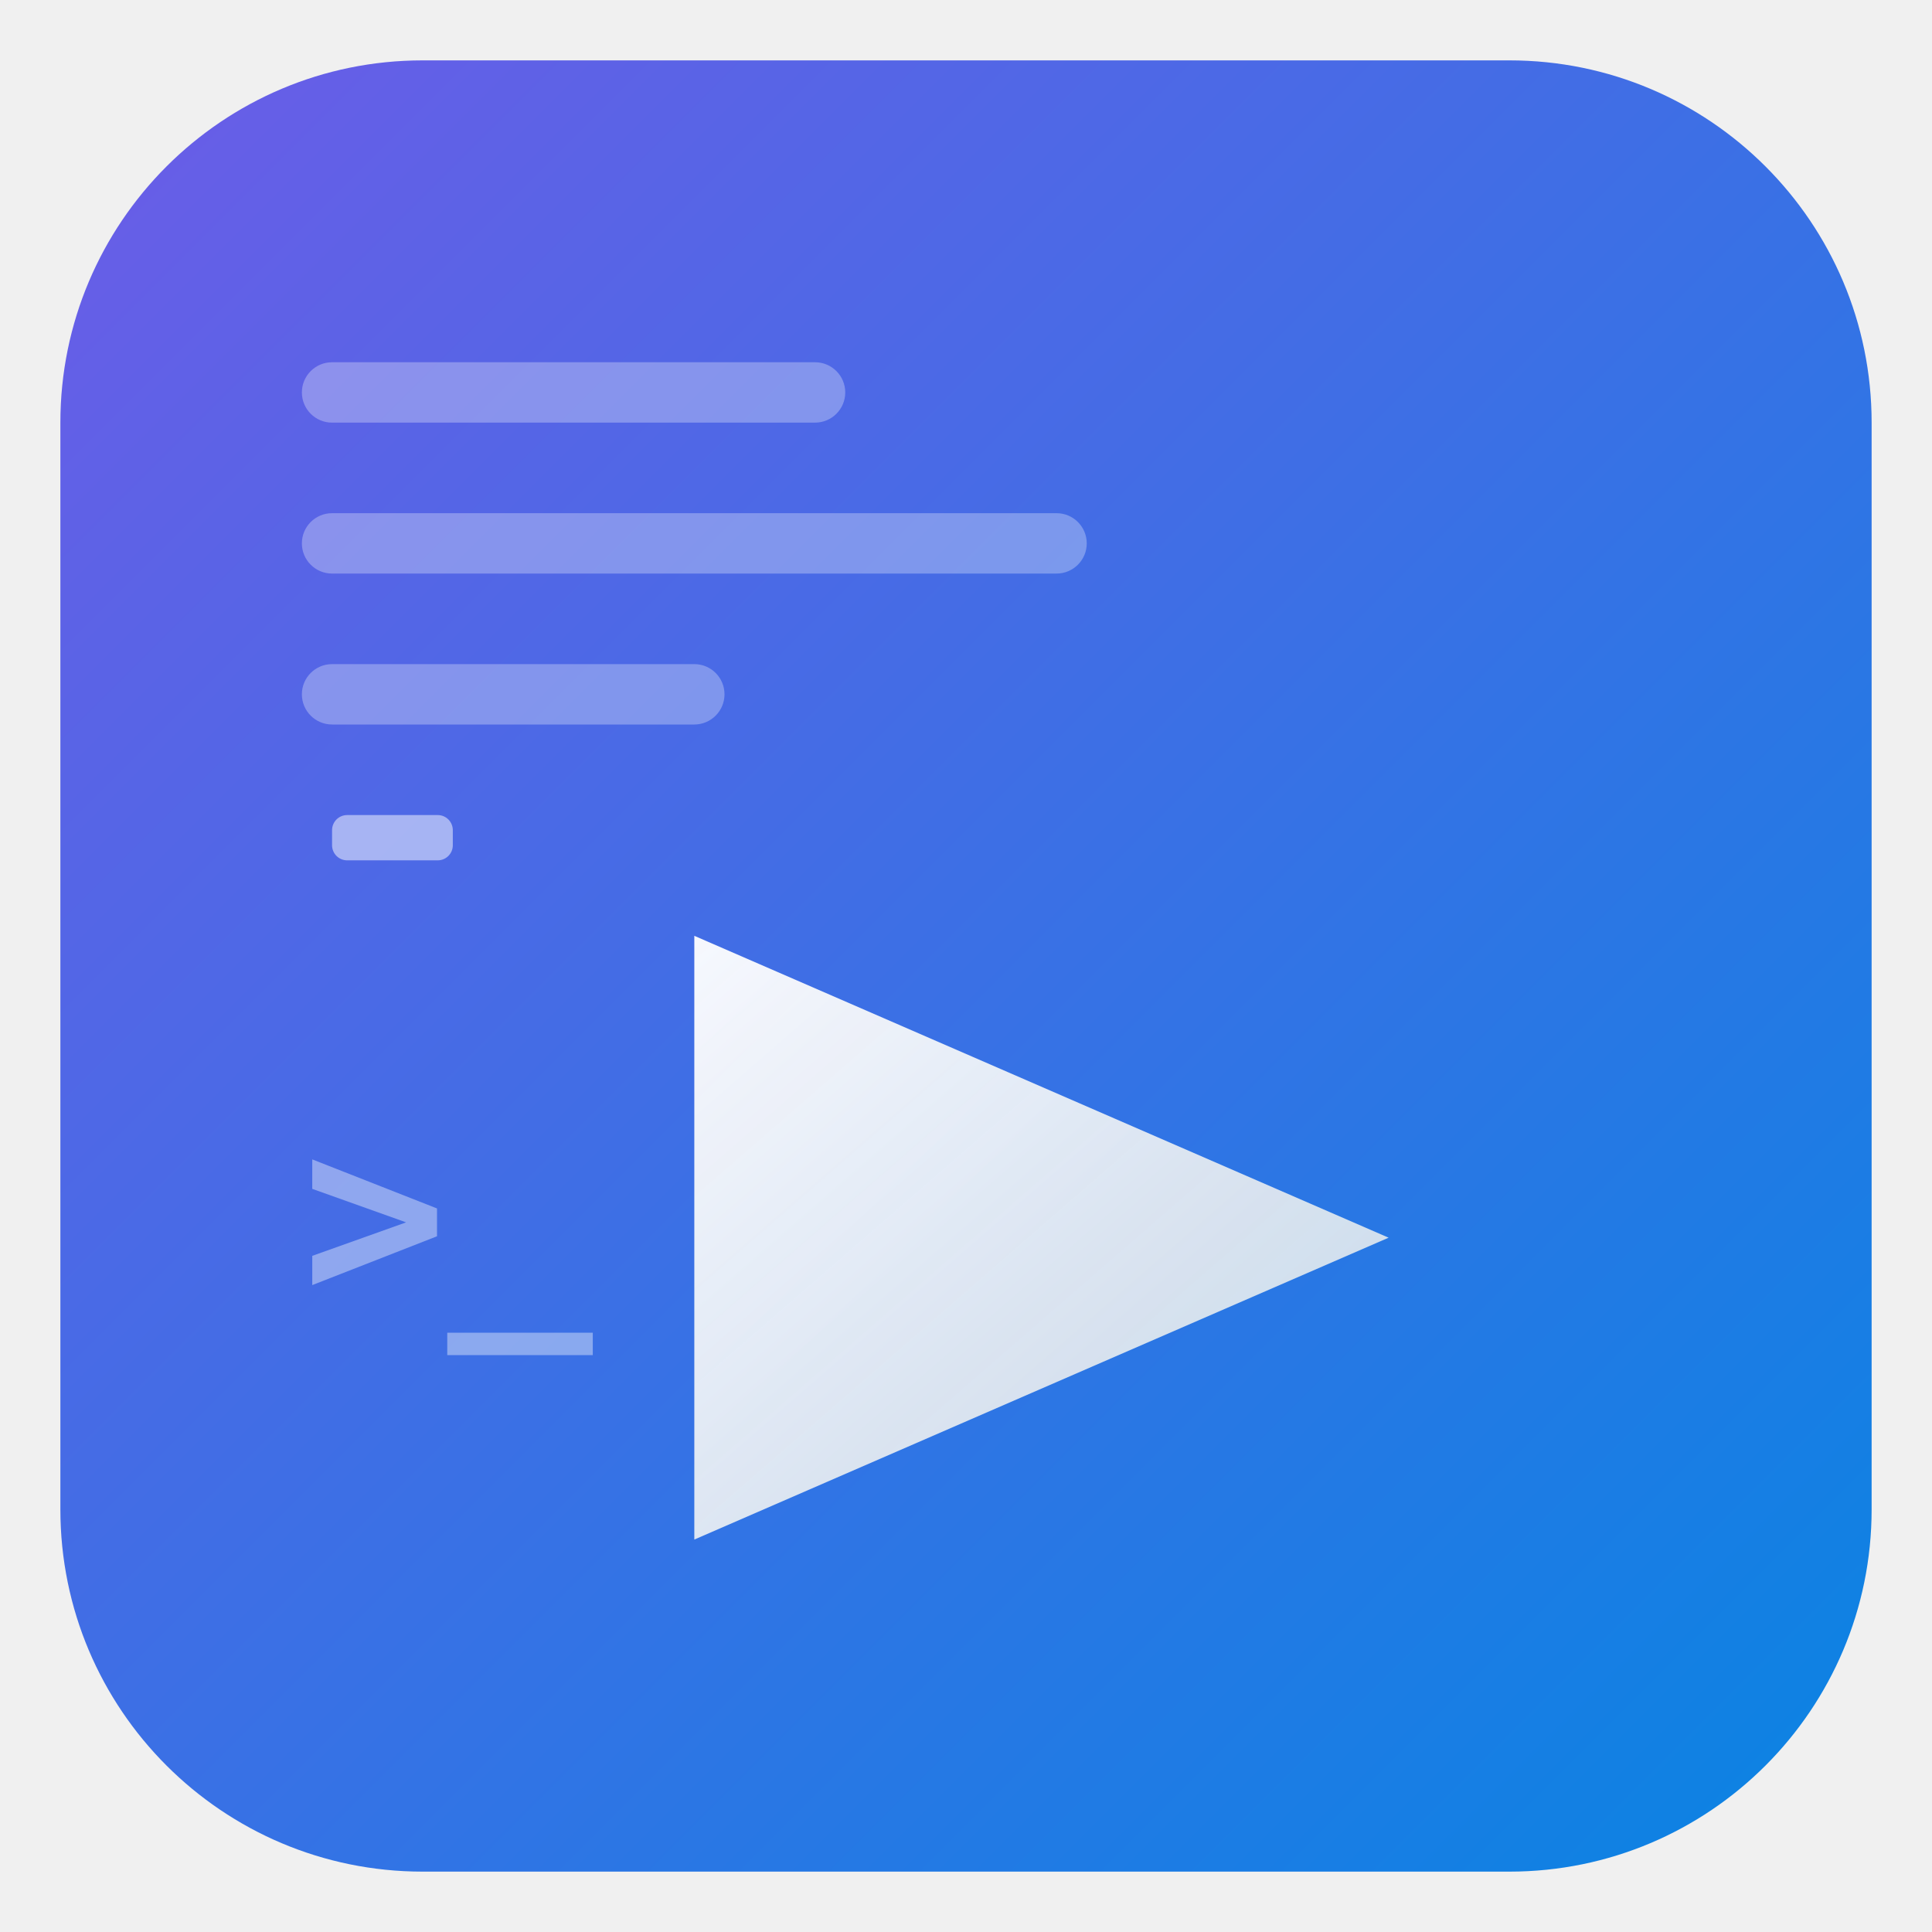
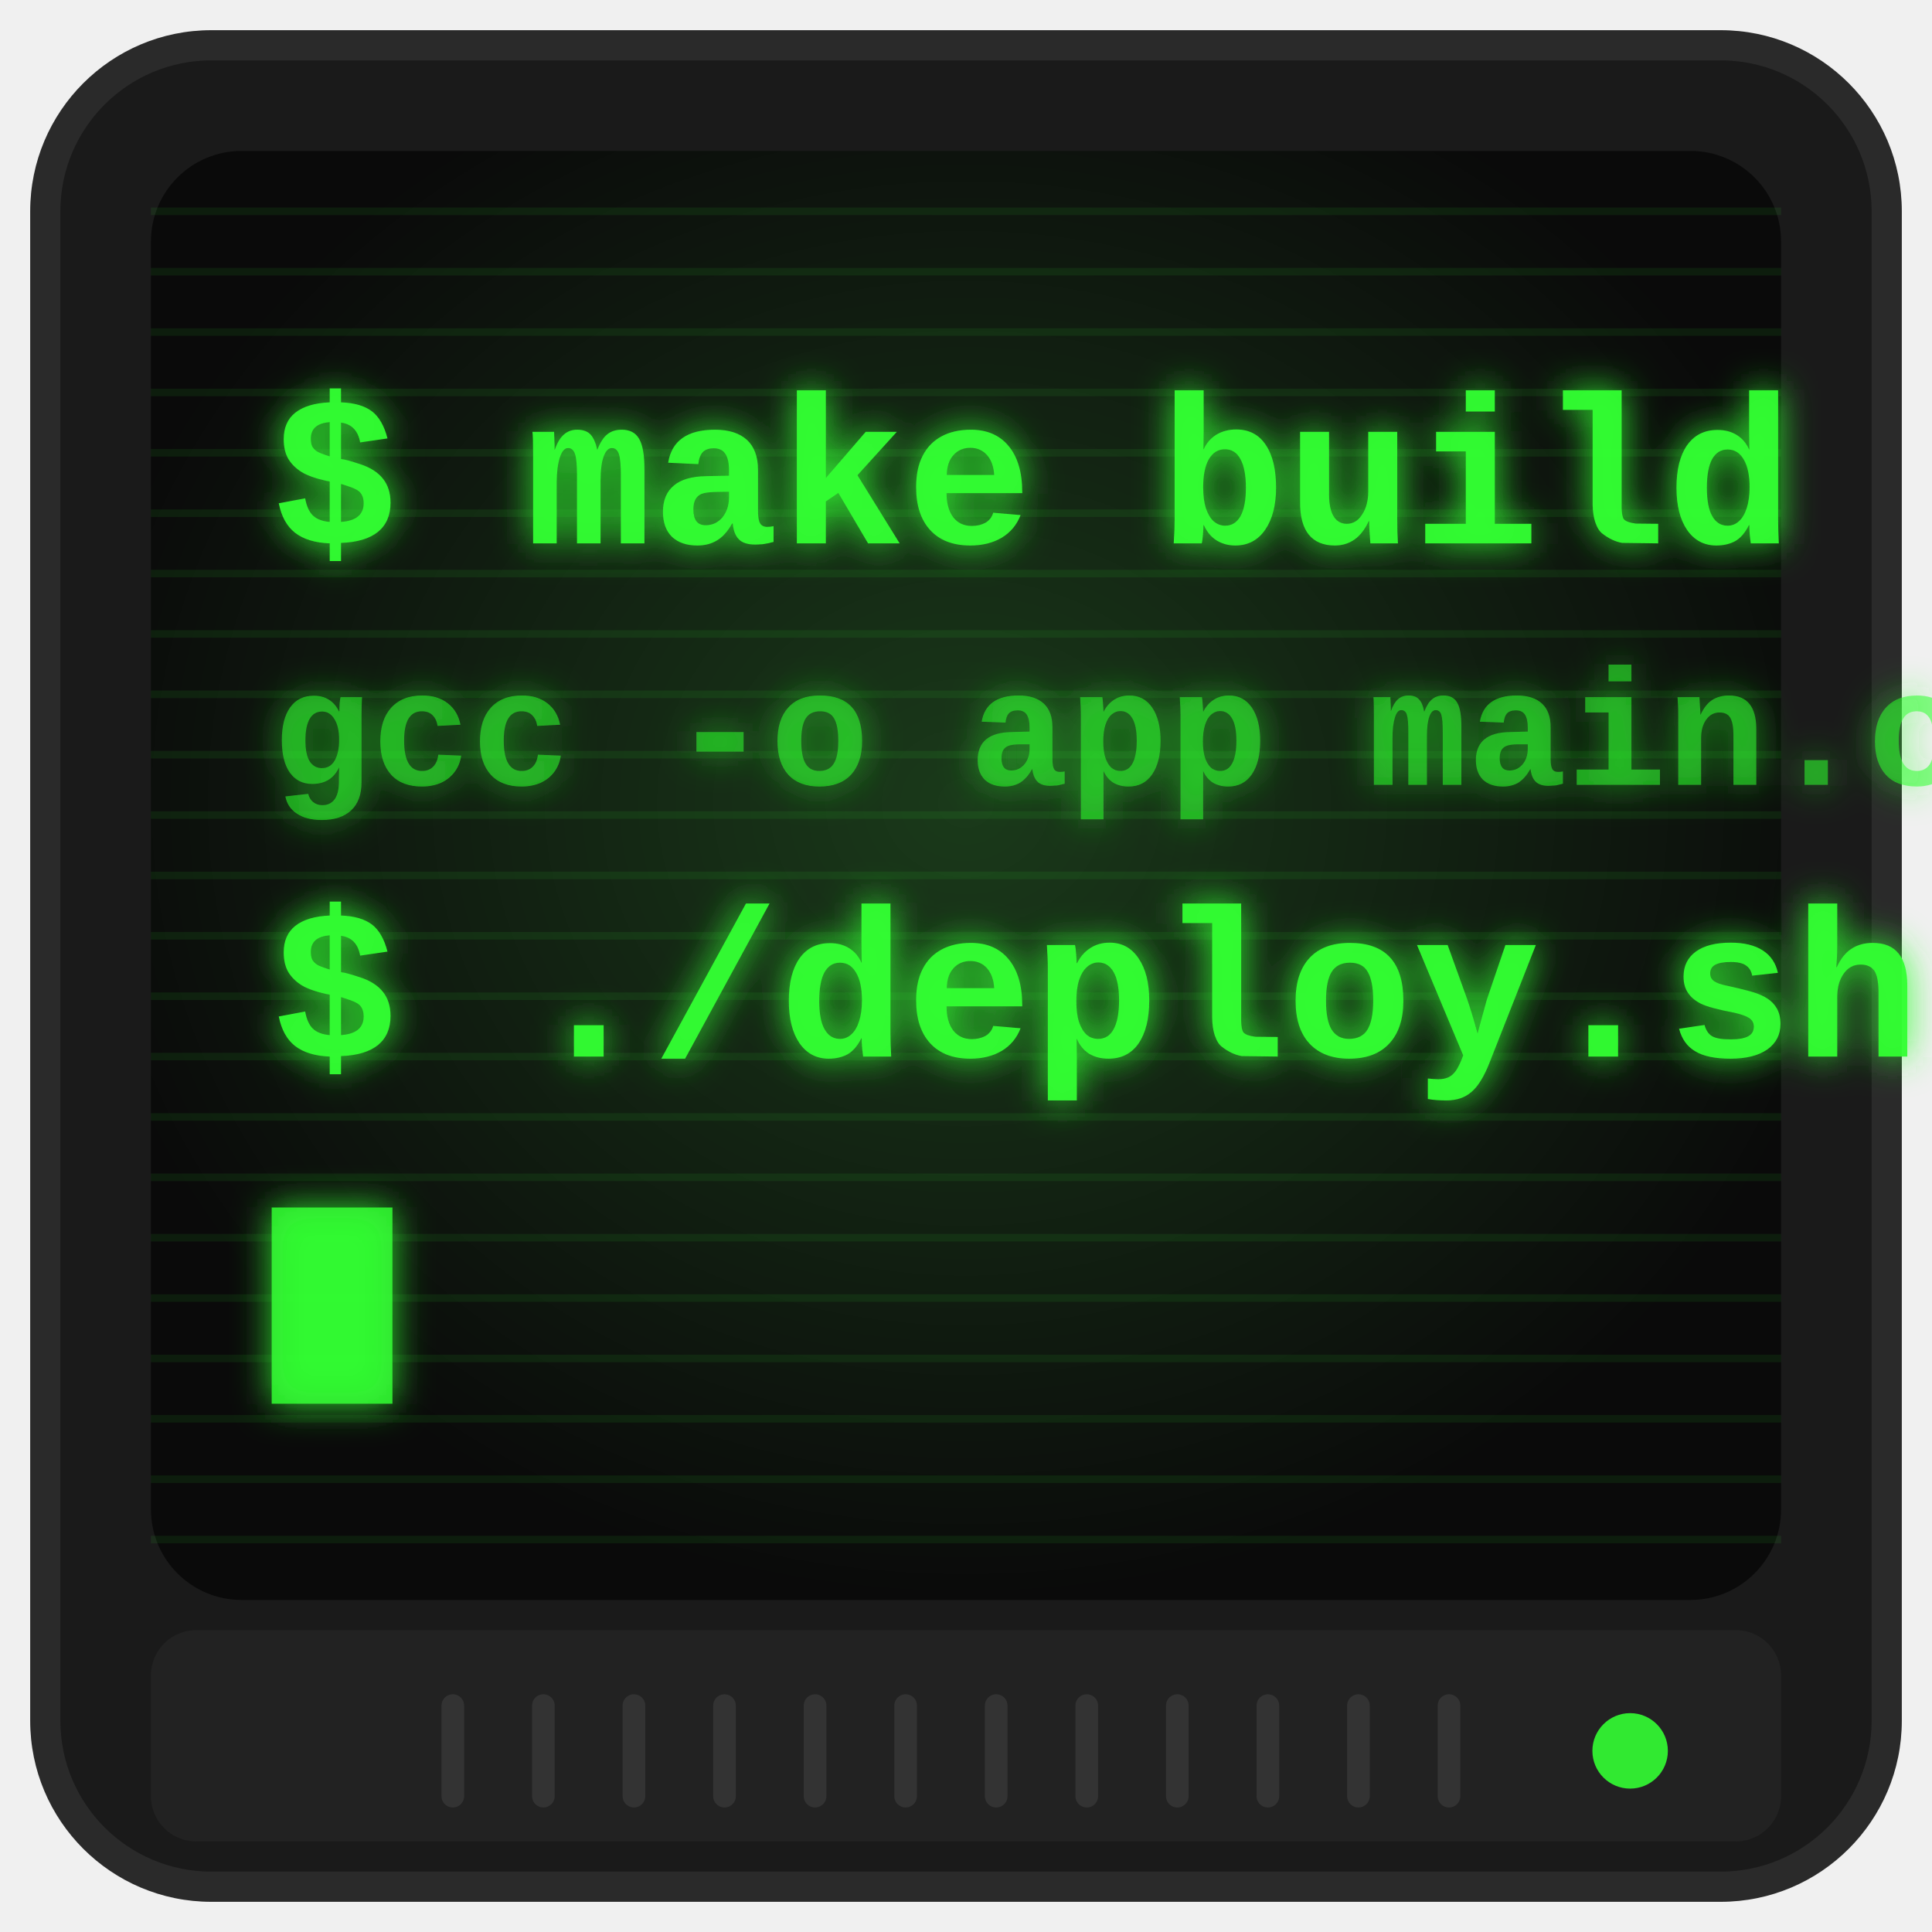
<svg xmlns="http://www.w3.org/2000/svg" viewBox="0 0 128 128" width="128" height="128">
  <defs>
-     <linearGradient id="bg" x1="0%" y1="0%" x2="100%" y2="100%">
-       <stop offset="0%" style="stop-color:#6C5CE7;stop-opacity:1" />
-       <stop offset="100%" style="stop-color:#0984E3;stop-opacity:1" />
-     </linearGradient>
-     <linearGradient id="play" x1="0%" y1="0%" x2="100%" y2="100%">
-       <stop offset="0%" style="stop-color:#FFFFFF;stop-opacity:1" />
-       <stop offset="100%" style="stop-color:#DFE6E9;stop-opacity:0.9" />
-     </linearGradient>
+     <radialGradient id="glow" cx="50%" cy="45%" r="55%">
+       <stop offset="0%" style="stop-color:#1a3a1a" />
+       <stop offset="100%" style="stop-color:#0a0a0a" />
+     </radialGradient>
+     <filter id="textglow">
+       <feGaussianBlur in="SourceGraphic" stdDeviation="1.2" result="blur" />
+       <feMerge>
+         <feMergeNode in="blur" />
+         <feMergeNode in="SourceGraphic" />
+       </feMerge>
+     </filter>
  </defs>
-   <rect x="4" y="4" width="120" height="120" rx="24" ry="24" fill="url(#bg)" />
-   <g opacity="0.3" fill="white">
-     <rect x="20" y="24" width="36" height="4" rx="2" />
-     <rect x="20" y="34" width="52" height="4" rx="2" />
-     <rect x="20" y="44" width="28" height="4" rx="2" />
+   <rect x="2" y="2" width="124" height="124" rx="12" ry="12" fill="#2a2a2a" />
+   <rect x="4" y="4" width="120" height="120" rx="10" ry="10" fill="#1a1a1a" />
+   <rect x="10" y="10" width="108" height="96" rx="6" ry="6" fill="url(#glow)" />
+   <g opacity="0.08" stroke="#33ff33" stroke-width="0.5">
+     <line x1="10" y1="14" x2="118" y2="14" />
+     <line x1="10" y1="18" x2="118" y2="18" />
+     <line x1="10" y1="22" x2="118" y2="22" />
+     <line x1="10" y1="26" x2="118" y2="26" />
+     <line x1="10" y1="30" x2="118" y2="30" />
+     <line x1="10" y1="34" x2="118" y2="34" />
+     <line x1="10" y1="38" x2="118" y2="38" />
+     <line x1="10" y1="42" x2="118" y2="42" />
+     <line x1="10" y1="46" x2="118" y2="46" />
+     <line x1="10" y1="50" x2="118" y2="50" />
+     <line x1="10" y1="54" x2="118" y2="54" />
+     <line x1="10" y1="58" x2="118" y2="58" />
+     <line x1="10" y1="62" x2="118" y2="62" />
+     <line x1="10" y1="66" x2="118" y2="66" />
+     <line x1="10" y1="70" x2="118" y2="70" />
+     <line x1="10" y1="74" x2="118" y2="74" />
+     <line x1="10" y1="78" x2="118" y2="78" />
+     <line x1="10" y1="82" x2="118" y2="82" />
+     <line x1="10" y1="86" x2="118" y2="86" />
+     <line x1="10" y1="90" x2="118" y2="90" />
+     <line x1="10" y1="94" x2="118" y2="94" />
+     <line x1="10" y1="98" x2="118" y2="98" />
+     <line x1="10" y1="102" x2="118" y2="102" />
  </g>
-   <polygon points="46,62 92,82 46,102" fill="url(#play)" opacity="0.95" />
-   <rect x="22" y="54" width="8" height="3" rx="1" fill="white" opacity="0.5" />
-   <text x="20" y="86" font-family="Consolas,monospace" font-size="16" font-weight="bold" fill="white" opacity="0.4">&gt;_</text>
+   <g filter="url(#textglow)" fill="#33ff33" font-family="Courier New, monospace" font-weight="bold">
+     <text x="18" y="36" font-size="14" opacity="0.95">$ make build</text>
+     <text x="18" y="52" font-size="11" opacity="0.55">gcc -o app main.c</text>
+     <text x="18" y="70" font-size="14" opacity="0.95">$ ./deploy.sh</text>
+     <rect x="18" y="80" width="8" height="13" opacity="0.85" />
+   </g>
+   <rect x="10" y="108" width="108" height="14" rx="3" ry="3" fill="#222" />
+   <g stroke="#333" stroke-width="1.5" stroke-linecap="round">
+     <line x1="30" y1="113" x2="30" y2="119" />
+     <line x1="36" y1="113" x2="36" y2="119" />
+     <line x1="42" y1="113" x2="42" y2="119" />
+     <line x1="48" y1="113" x2="48" y2="119" />
+     <line x1="54" y1="113" x2="54" y2="119" />
+     <line x1="60" y1="113" x2="60" y2="119" />
+     <line x1="66" y1="113" x2="66" y2="119" />
+     <line x1="72" y1="113" x2="72" y2="119" />
+     <line x1="78" y1="113" x2="78" y2="119" />
+     <line x1="84" y1="113" x2="84" y2="119" />
+     <line x1="90" y1="113" x2="90" y2="119" />
+     <line x1="96" y1="113" x2="96" y2="119" />
+   </g>
+   <circle cx="108" cy="116" r="2.5" fill="#33ff33" opacity="0.9" />
</svg>
